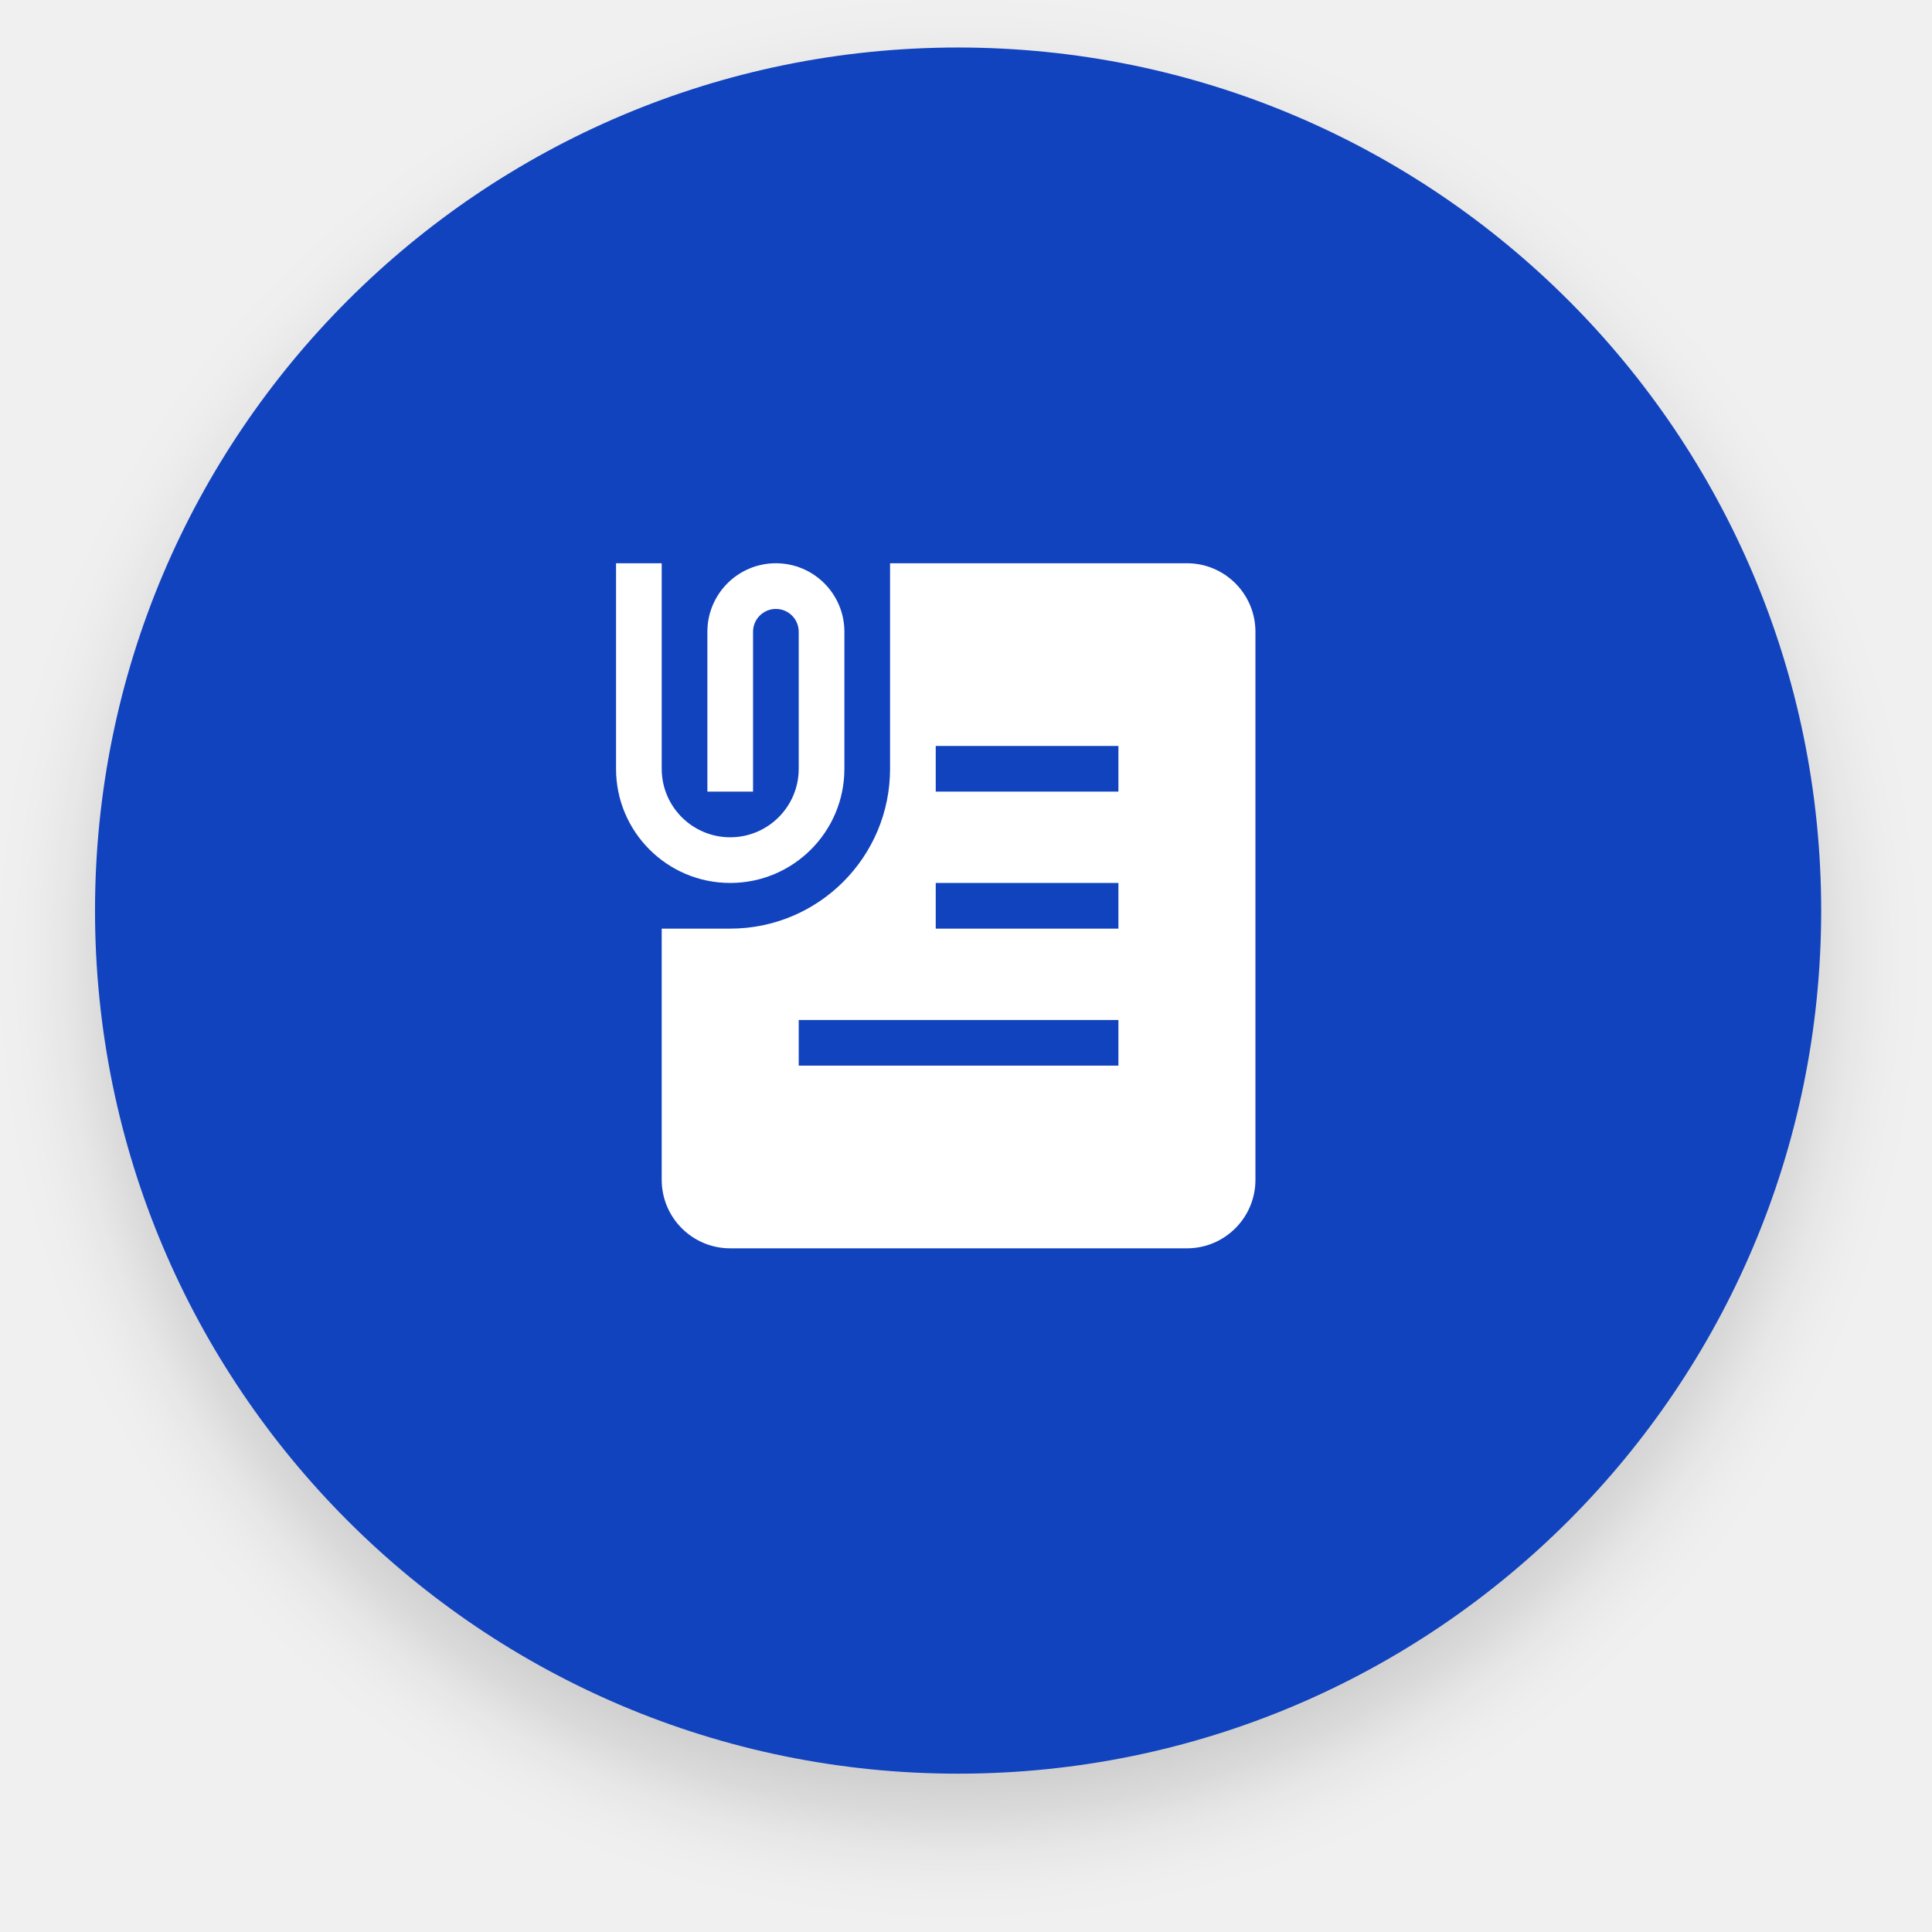
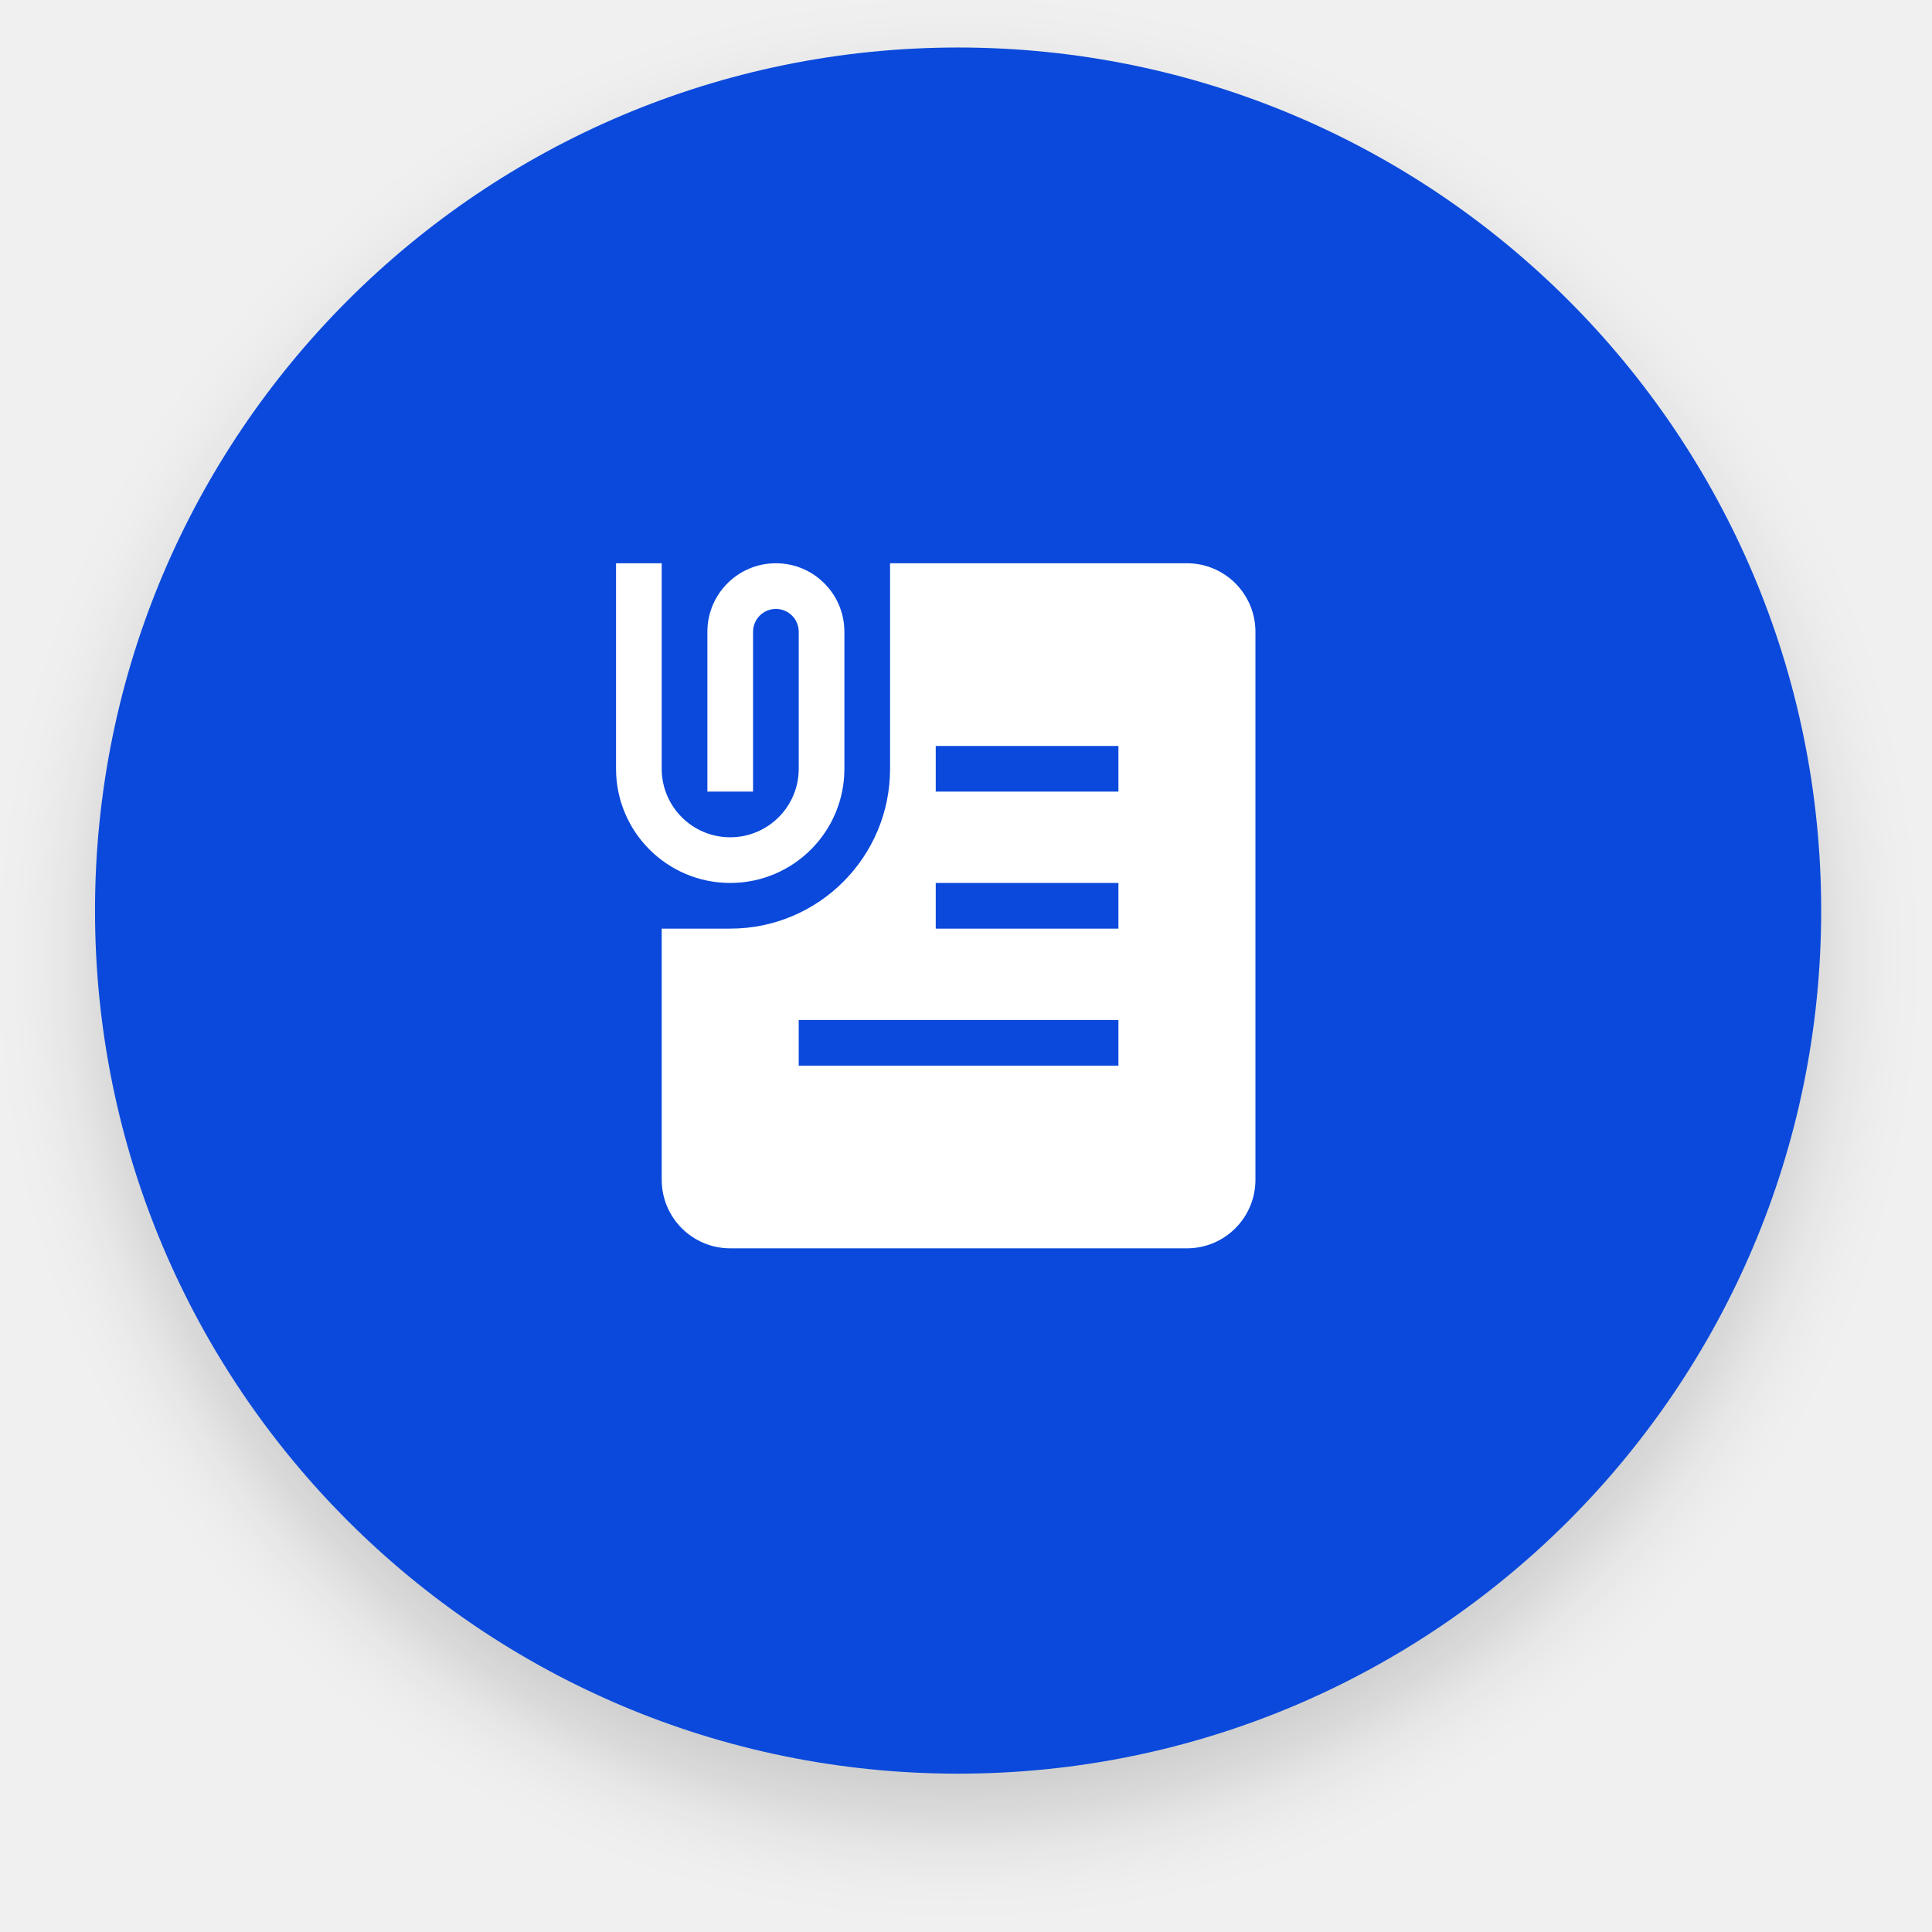
<svg xmlns="http://www.w3.org/2000/svg" width="122" height="122" viewBox="0 0 122 122" fill="none">
  <g clip-path="url(#clip0_944_2)">
    <g filter="url(#filter0_d_944_2)">
-       <path d="M60.501 112.002C90.601 112.002 115.002 87.601 115.002 57.501C115.002 27.401 90.601 3 60.501 3C30.401 3 6 27.401 6 57.501C6 87.601 30.401 112.002 60.501 112.002Z" fill="#1243BE" />
+       <path d="M60.501 112.002C90.601 112.002 115.002 87.601 115.002 57.501C115.002 27.401 90.601 3 60.501 3C30.401 3 6 27.401 6 57.501C6 87.601 30.401 112.002 60.501 112.002Z" fill="#0A49DB" />
    </g>
    <path d="M38.901 48.546V35.568H41.785V48.546C41.785 50.935 43.722 52.872 46.111 52.872C48.5 52.872 50.437 50.935 50.437 48.546V39.894C50.437 39.098 49.792 38.452 48.995 38.452C48.199 38.452 47.553 39.098 47.553 39.894V49.988H44.669V39.894C44.669 37.505 46.606 35.568 48.995 35.568C51.384 35.568 53.321 37.505 53.321 39.894V48.546C53.321 52.528 50.093 55.756 46.111 55.756C42.129 55.756 38.901 52.528 38.901 48.546Z" fill="white" />
    <path fill-rule="evenodd" clip-rule="evenodd" d="M74.951 35.568H56.205V48.546C56.205 54.121 51.686 58.64 46.111 58.64H41.785V74.502C41.785 76.891 43.722 78.828 46.111 78.828H74.951C77.34 78.828 79.277 76.891 79.277 74.502V39.894C79.277 37.505 77.34 35.568 74.951 35.568ZM70.625 47.104H59.089V49.988H70.625V47.104ZM70.625 55.756H59.089V58.64H70.625V55.756ZM50.437 64.408H70.625V67.292H50.437V64.408Z" fill="white" />
  </g>
  <defs>
    <filter id="filter0_d_944_2" x="0" y="0" width="121.002" height="121.002" filterUnits="userSpaceOnUse" color-interpolation-filters="sRGB">
      <feFlood flood-opacity="0" result="BackgroundImageFix" />
      <feColorMatrix in="SourceAlpha" type="matrix" values="0 0 0 0 0 0 0 0 0 0 0 0 0 0 0 0 0 0 127 0" result="hardAlpha" />
      <feOffset dy="3" />
      <feGaussianBlur stdDeviation="3" />
      <feColorMatrix type="matrix" values="0 0 0 0 0 0 0 0 0 0 0 0 0 0 0 0 0 0 0.161 0" />
      <feBlend mode="normal" in2="BackgroundImageFix" result="effect1_dropShadow_944_2" />
      <feBlend mode="normal" in="SourceGraphic" in2="effect1_dropShadow_944_2" result="shape" />
    </filter>
    <clipPath id="clip0_944_2">
      <rect width="122" height="122" fill="white" />
    </clipPath>
  </defs>
</svg>
